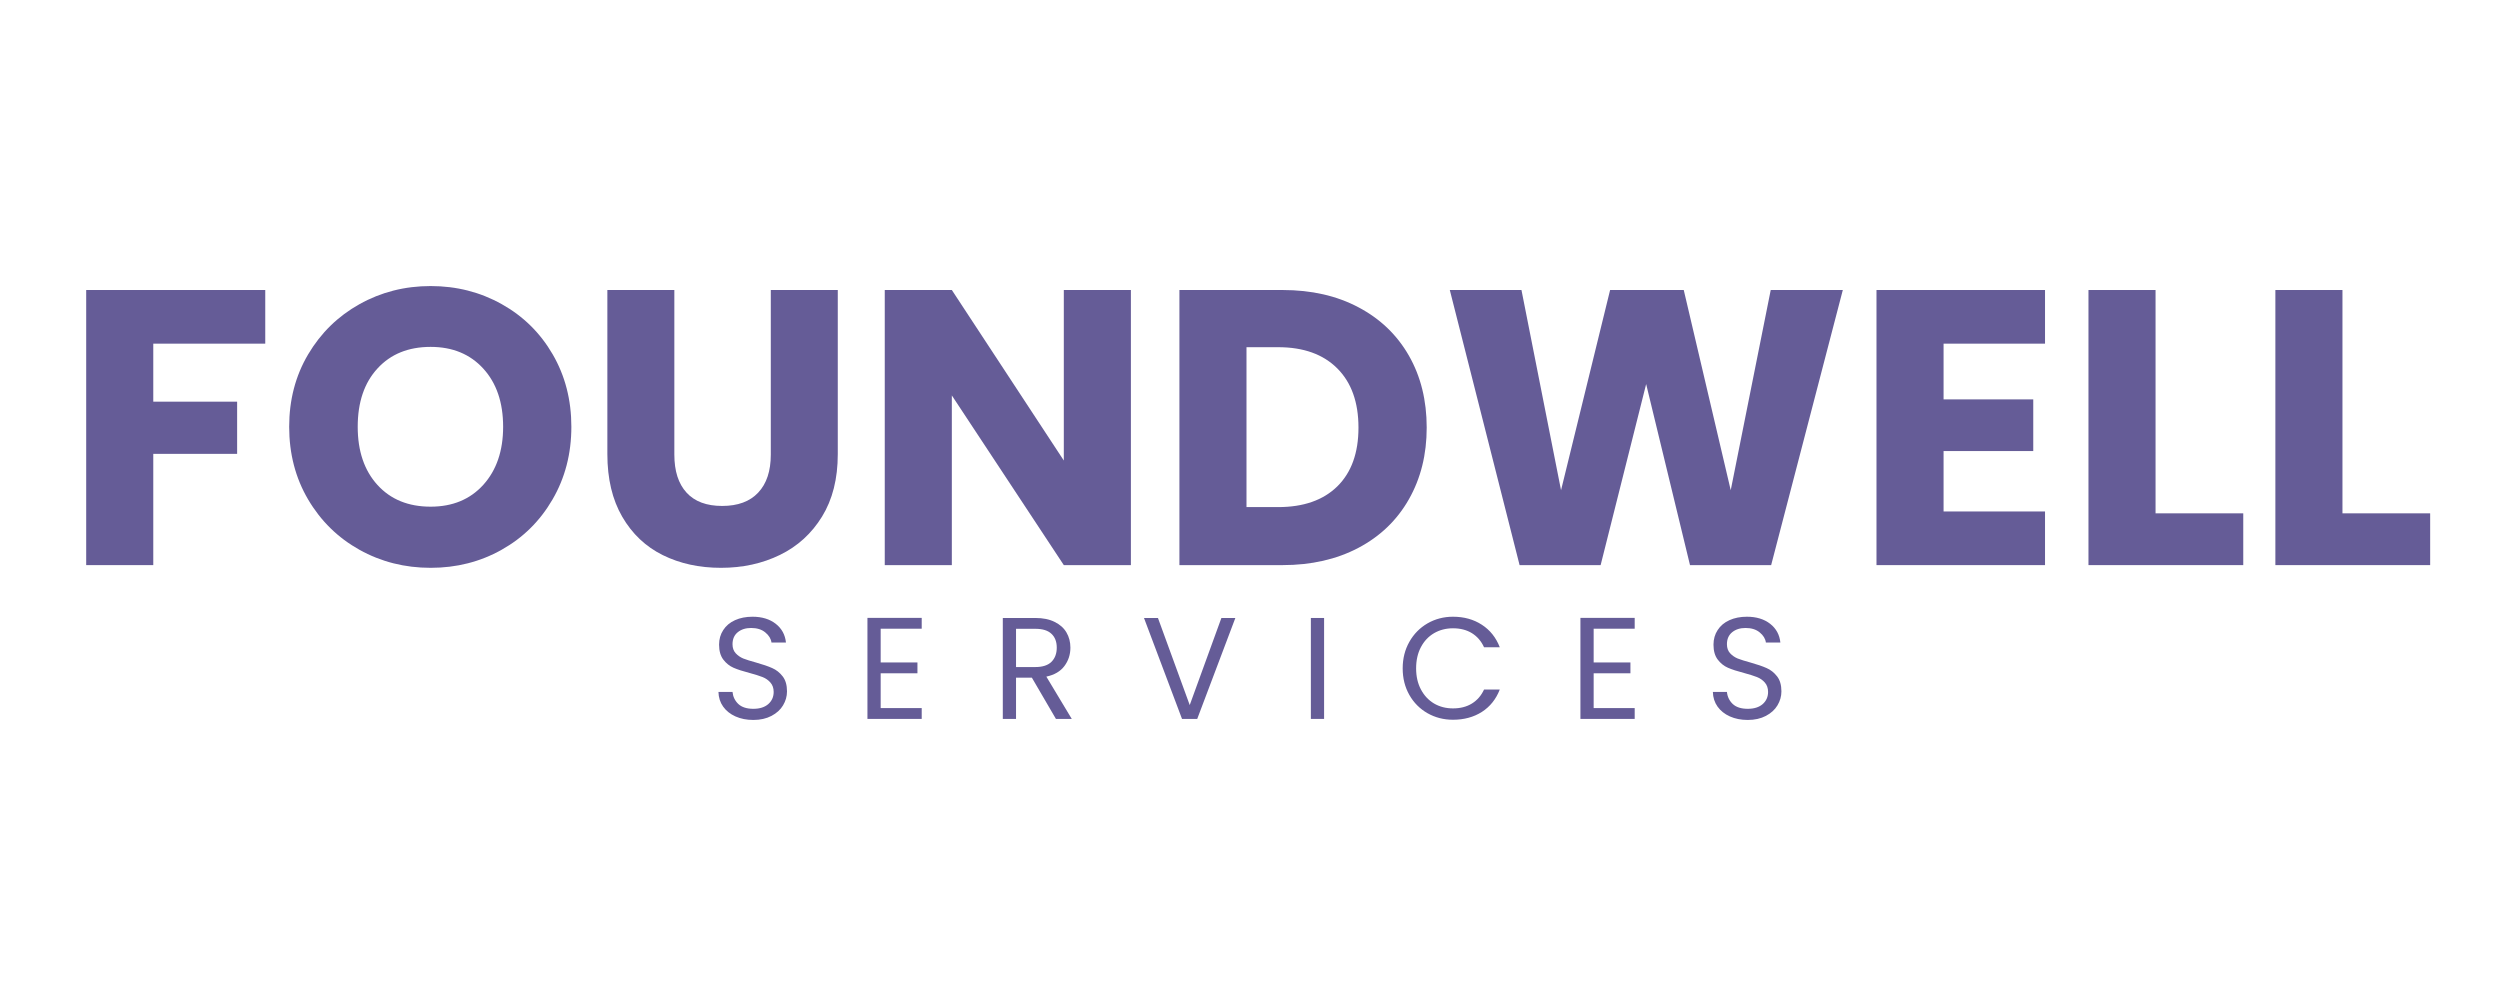
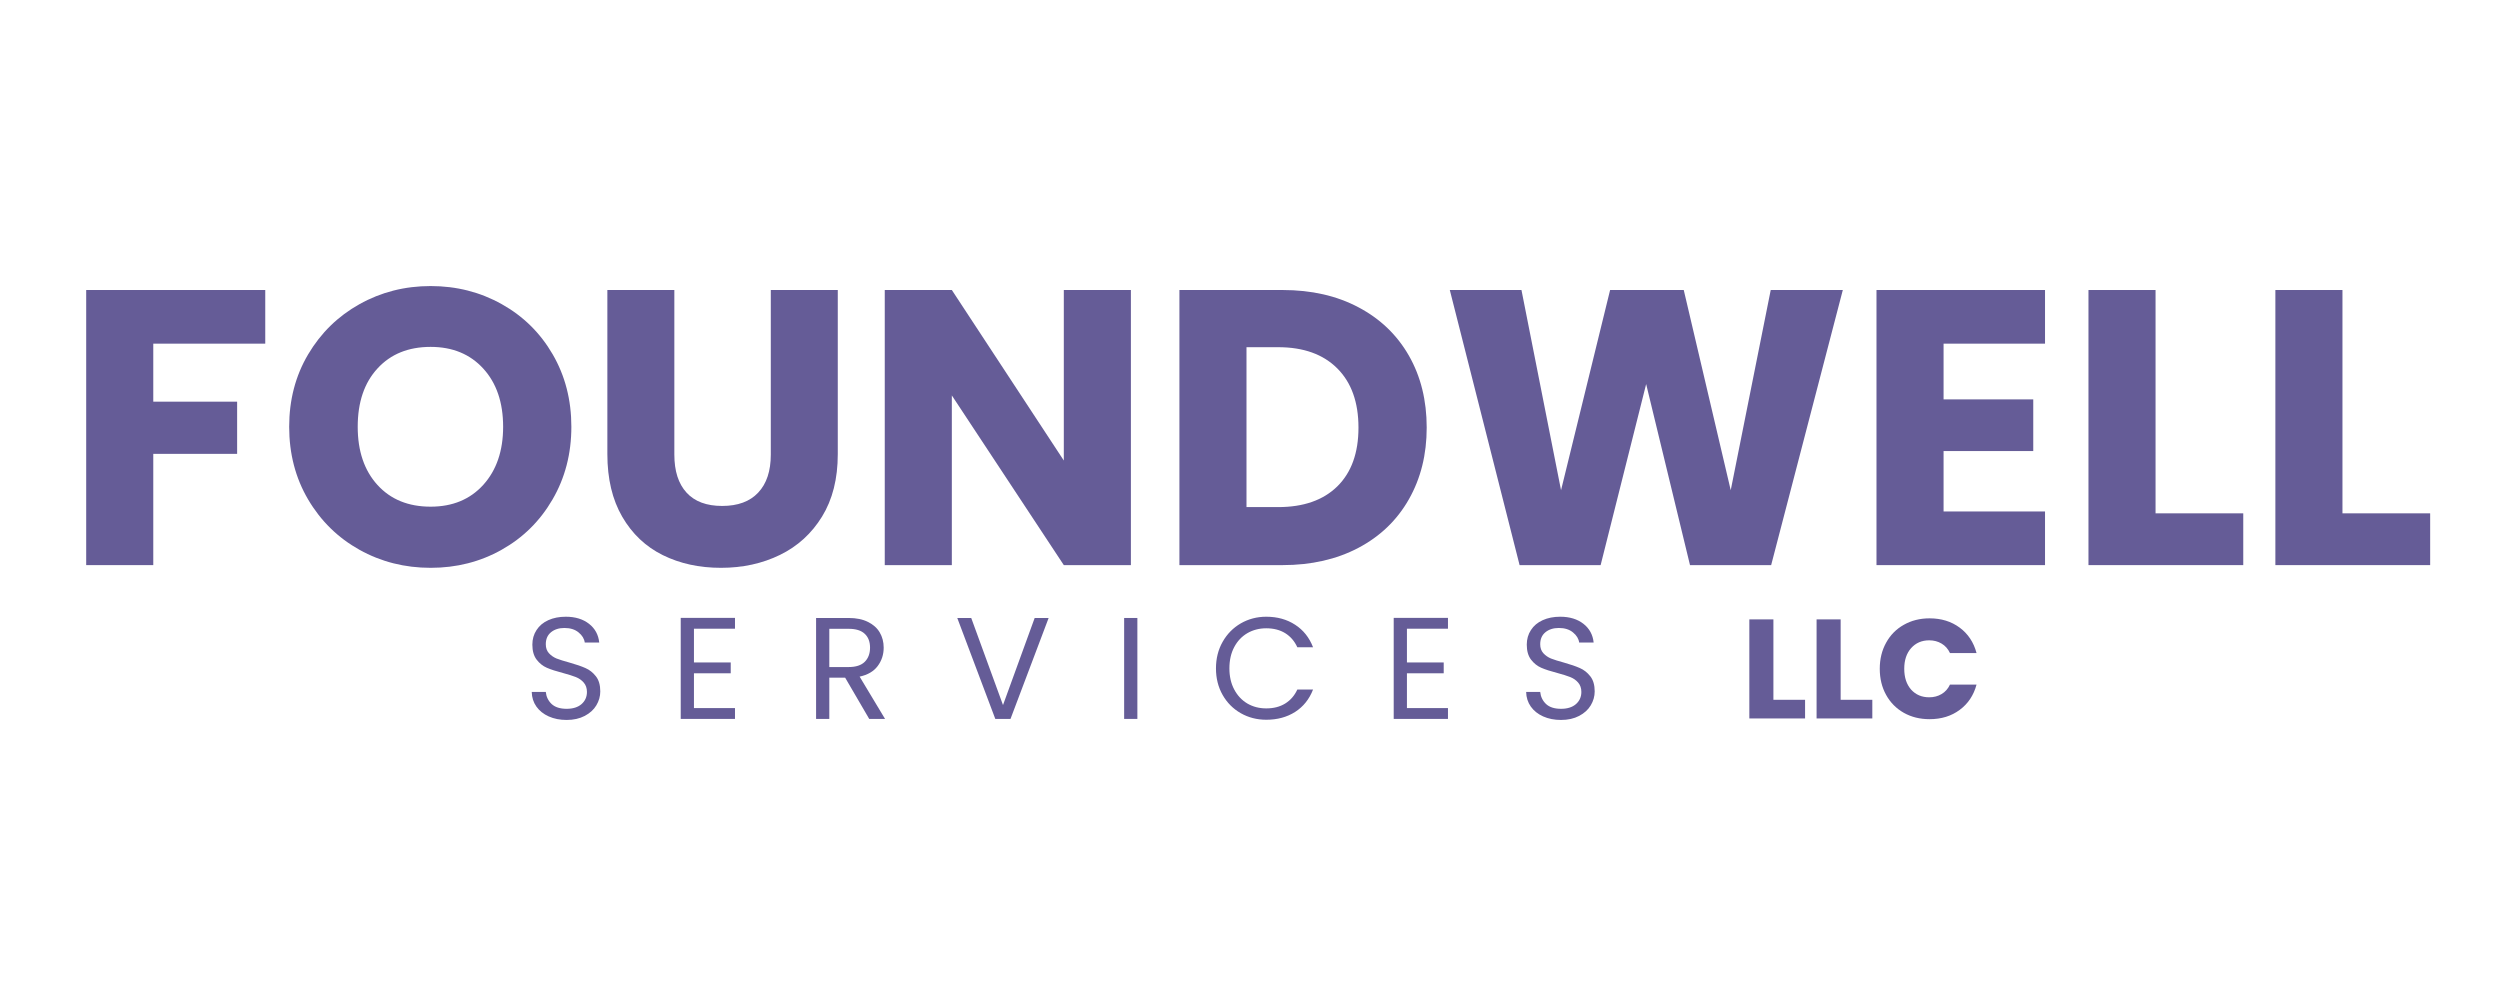
<svg xmlns="http://www.w3.org/2000/svg" width="500" zoomAndPan="magnify" viewBox="0 0 375 150" height="200" preserveAspectRatio="xMidYMid meet" version="1.0">
  <defs>
    <g />
  </defs>
  <g fill="#655c97" fill-opacity="1">
    <g transform="translate(9.288058, 84.76707)">
      <g>
        <path d="M 30.5 -41.266 L 30.5 -33.219 L 13.703 -33.219 L 13.703 -24.516 L 26.281 -24.516 L 26.281 -16.688 L 13.703 -16.688 L 13.703 0 L 3.641 0 L 3.641 -41.266 Z M 30.5 -41.266 " />
      </g>
    </g>
  </g>
  <g fill="#655c97" fill-opacity="1">
    <g transform="translate(41.43812, 84.76707)">
      <g>
        <path d="M 23.156 0.406 C 19.281 0.406 15.723 -0.492 12.484 -2.297 C 9.254 -4.098 6.688 -6.613 4.781 -9.844 C 2.883 -13.07 1.938 -16.707 1.938 -20.75 C 1.938 -24.781 2.883 -28.398 4.781 -31.609 C 6.688 -34.828 9.254 -37.336 12.484 -39.141 C 15.723 -40.953 19.281 -41.859 23.156 -41.859 C 27.039 -41.859 30.598 -40.953 33.828 -39.141 C 37.055 -37.336 39.602 -34.828 41.469 -31.609 C 43.332 -28.398 44.266 -24.781 44.266 -20.75 C 44.266 -16.707 43.32 -13.07 41.438 -9.844 C 39.562 -6.613 37.016 -4.098 33.797 -2.297 C 30.586 -0.492 27.039 0.406 23.156 0.406 Z M 23.156 -8.766 C 26.445 -8.766 29.082 -9.859 31.062 -12.047 C 33.039 -14.242 34.031 -17.145 34.031 -20.75 C 34.031 -24.395 33.039 -27.301 31.062 -29.469 C 29.082 -31.645 26.445 -32.734 23.156 -32.734 C 19.82 -32.734 17.164 -31.656 15.188 -29.5 C 13.207 -27.352 12.219 -24.438 12.219 -20.75 C 12.219 -17.102 13.207 -14.191 15.188 -12.016 C 17.164 -9.848 19.82 -8.766 23.156 -8.766 Z M 23.156 -8.766 " />
      </g>
    </g>
  </g>
  <g fill="#655c97" fill-opacity="1">
    <g transform="translate(87.63546, 84.76707)">
      <g>
        <path d="M 13.516 -41.266 L 13.516 -16.578 C 13.516 -14.109 14.125 -12.207 15.344 -10.875 C 16.562 -9.539 18.344 -8.875 20.688 -8.875 C 23.039 -8.875 24.844 -9.539 26.094 -10.875 C 27.352 -12.207 27.984 -14.109 27.984 -16.578 L 27.984 -41.266 L 38.031 -41.266 L 38.031 -16.641 C 38.031 -12.953 37.242 -9.832 35.672 -7.281 C 34.109 -4.738 32.004 -2.82 29.359 -1.531 C 26.711 -0.238 23.766 0.406 20.516 0.406 C 17.266 0.406 14.352 -0.227 11.781 -1.5 C 9.219 -2.77 7.191 -4.688 5.703 -7.25 C 4.211 -9.82 3.469 -12.953 3.469 -16.641 L 3.469 -41.266 Z M 13.516 -41.266 " />
      </g>
    </g>
  </g>
  <g fill="#655c97" fill-opacity="1">
    <g transform="translate(129.072, 84.76707)">
      <g>
        <path d="M 40.562 0 L 30.5 0 L 13.703 -25.453 L 13.703 0 L 3.641 0 L 3.641 -41.266 L 13.703 -41.266 L 30.5 -15.688 L 30.5 -41.266 L 40.562 -41.266 Z M 40.562 0 " />
      </g>
    </g>
  </g>
  <g fill="#655c97" fill-opacity="1">
    <g transform="translate(173.271, 84.76707)">
      <g>
        <path d="M 19.109 -41.266 C 23.453 -41.266 27.25 -40.398 30.5 -38.672 C 33.758 -36.953 36.281 -34.535 38.062 -31.422 C 39.844 -28.305 40.734 -24.707 40.734 -20.625 C 40.734 -16.594 39.844 -13.008 38.062 -9.875 C 36.281 -6.738 33.75 -4.305 30.469 -2.578 C 27.195 -0.859 23.41 0 19.109 0 L 3.641 0 L 3.641 -41.266 Z M 18.453 -8.703 C 22.254 -8.703 25.211 -9.738 27.328 -11.812 C 29.441 -13.895 30.5 -16.832 30.5 -20.625 C 30.5 -24.426 29.441 -27.383 27.328 -29.5 C 25.211 -31.625 22.254 -32.688 18.453 -32.688 L 13.703 -32.688 L 13.703 -8.703 Z M 18.453 -8.703 " />
      </g>
    </g>
  </g>
  <g fill="#655c97" fill-opacity="1">
    <g transform="translate(216.0006, 84.76707)">
      <g>
        <path d="M 60.422 -41.266 L 49.672 0 L 37.5 0 L 30.922 -27.156 L 24.094 0 L 11.938 0 L 1.469 -41.266 L 12.219 -41.266 L 18.156 -11.234 L 25.516 -41.266 L 36.562 -41.266 L 43.609 -11.234 L 49.609 -41.266 Z M 60.422 -41.266 " />
      </g>
    </g>
  </g>
  <g fill="#655c97" fill-opacity="1">
    <g transform="translate(277.8322, 84.76707)">
      <g>
        <path d="M 13.703 -33.219 L 13.703 -24.859 L 27.156 -24.859 L 27.156 -17.109 L 13.703 -17.109 L 13.703 -8.047 L 28.922 -8.047 L 28.922 0 L 3.641 0 L 3.641 -41.266 L 28.922 -41.266 L 28.922 -33.219 Z M 13.703 -33.219 " />
      </g>
    </g>
  </g>
  <g fill="#655c97" fill-opacity="1">
    <g transform="translate(309.6296, 84.76707)">
      <g>
        <path d="M 13.703 -7.766 L 26.859 -7.766 L 26.859 0 L 3.641 0 L 3.641 -41.266 L 13.703 -41.266 Z M 13.703 -7.766 " />
      </g>
    </g>
  </g>
  <g fill="#655c97" fill-opacity="1">
    <g transform="translate(337.6654, 84.76707)">
      <g>
        <path d="M 13.703 -7.766 L 26.859 -7.766 L 26.859 0 L 3.641 0 L 3.641 -41.266 L 13.703 -41.266 Z M 13.703 -7.766 " />
      </g>
    </g>
  </g>
  <g fill="#655c97" fill-opacity="1">
-     <g transform="translate(106.534, 107.8372)">
+     <g transform="translate(78.52581, 107.8372)">
      <g>
        <path d="M 6.469 0.156 C 5.469 0.156 4.57 -0.02 3.781 -0.375 C 3 -0.727 2.383 -1.219 1.938 -1.844 C 1.488 -2.477 1.254 -3.211 1.234 -4.047 L 3.344 -4.047 C 3.414 -3.328 3.707 -2.723 4.219 -2.234 C 4.738 -1.754 5.488 -1.516 6.469 -1.516 C 7.414 -1.516 8.16 -1.75 8.703 -2.219 C 9.242 -2.695 9.516 -3.305 9.516 -4.047 C 9.516 -4.617 9.352 -5.086 9.031 -5.453 C 8.719 -5.816 8.32 -6.094 7.844 -6.281 C 7.363 -6.469 6.719 -6.672 5.906 -6.891 C 4.906 -7.148 4.102 -7.41 3.5 -7.672 C 2.906 -7.93 2.395 -8.336 1.969 -8.891 C 1.539 -9.453 1.328 -10.203 1.328 -11.141 C 1.328 -11.961 1.535 -12.691 1.953 -13.328 C 2.367 -13.973 2.957 -14.469 3.719 -14.812 C 4.477 -15.156 5.352 -15.328 6.344 -15.328 C 7.758 -15.328 8.922 -14.973 9.828 -14.266 C 10.734 -13.555 11.242 -12.617 11.359 -11.453 L 9.188 -11.453 C 9.113 -12.023 8.805 -12.531 8.266 -12.969 C 7.734 -13.414 7.023 -13.641 6.141 -13.641 C 5.316 -13.641 4.645 -13.426 4.125 -13 C 3.602 -12.57 3.344 -11.973 3.344 -11.203 C 3.344 -10.648 3.5 -10.203 3.812 -9.859 C 4.125 -9.516 4.504 -9.25 4.953 -9.062 C 5.41 -8.883 6.055 -8.68 6.891 -8.453 C 7.891 -8.172 8.691 -7.895 9.297 -7.625 C 9.898 -7.363 10.422 -6.953 10.859 -6.391 C 11.297 -5.836 11.516 -5.082 11.516 -4.125 C 11.516 -3.383 11.316 -2.688 10.922 -2.031 C 10.535 -1.383 9.957 -0.859 9.188 -0.453 C 8.414 -0.047 7.508 0.156 6.469 0.156 Z M 6.469 0.156 " />
      </g>
    </g>
  </g>
  <g fill="#655c97" fill-opacity="1">
-     <g transform="translate(128.4445, 107.8372)">
+     <g transform="translate(100.4363, 107.8372)">
      <g>
        <path d="M 3.656 -13.531 L 3.656 -8.469 L 9.172 -8.469 L 9.172 -6.844 L 3.656 -6.844 L 3.656 -1.625 L 9.812 -1.625 L 9.812 0 L 1.672 0 L 1.672 -15.156 L 9.812 -15.156 L 9.812 -13.531 Z M 3.656 -13.531 " />
      </g>
    </g>
  </g>
  <g fill="#655c97" fill-opacity="1">
-     <g transform="translate(148.7485, 107.8372)">
+     <g transform="translate(120.7404, 107.8372)">
      <g>
        <path d="M 9.641 0 L 6.031 -6.188 L 3.656 -6.188 L 3.656 0 L 1.672 0 L 1.672 -15.141 L 6.562 -15.141 C 7.707 -15.141 8.672 -14.941 9.453 -14.547 C 10.242 -14.16 10.832 -13.633 11.219 -12.969 C 11.613 -12.301 11.812 -11.539 11.812 -10.688 C 11.812 -9.645 11.508 -8.723 10.906 -7.922 C 10.312 -7.129 9.41 -6.602 8.203 -6.344 L 12.016 0 Z M 3.656 -7.781 L 6.562 -7.781 C 7.633 -7.781 8.438 -8.039 8.969 -8.562 C 9.5 -9.094 9.766 -9.801 9.766 -10.688 C 9.766 -11.582 9.5 -12.273 8.969 -12.766 C 8.445 -13.266 7.645 -13.516 6.562 -13.516 L 3.656 -13.516 Z M 3.656 -7.781 " />
      </g>
    </g>
  </g>
  <g fill="#655c97" fill-opacity="1">
-     <g transform="translate(171.1149, 107.8372)">
+     <g transform="translate(143.1068, 107.8372)">
      <g>
        <path d="M 14.188 -15.141 L 8.469 0 L 6.188 0 L 0.484 -15.141 L 2.578 -15.141 L 7.344 -2.078 L 12.094 -15.141 Z M 14.188 -15.141 " />
      </g>
    </g>
  </g>
  <g fill="#655c97" fill-opacity="1">
-     <g transform="translate(194.9576, 107.8372)">
+     <g transform="translate(166.9494, 107.8372)">
      <g>
        <path d="M 3.656 -15.141 L 3.656 0 L 1.672 0 L 1.672 -15.141 Z M 3.656 -15.141 " />
      </g>
    </g>
  </g>
  <g fill="#655c97" fill-opacity="1">
-     <g transform="translate(209.4653, 107.8372)">
+     <g transform="translate(181.4571, 107.8372)">
      <g>
        <path d="M 0.938 -7.578 C 0.938 -9.055 1.27 -10.383 1.938 -11.562 C 2.602 -12.738 3.508 -13.66 4.656 -14.328 C 5.812 -14.992 7.086 -15.328 8.484 -15.328 C 10.141 -15.328 11.582 -14.926 12.812 -14.125 C 14.039 -13.332 14.938 -12.207 15.5 -10.75 L 13.141 -10.75 C 12.723 -11.664 12.117 -12.367 11.328 -12.859 C 10.535 -13.348 9.586 -13.594 8.484 -13.594 C 7.43 -13.594 6.484 -13.348 5.641 -12.859 C 4.805 -12.367 4.148 -11.672 3.672 -10.766 C 3.191 -9.859 2.953 -8.797 2.953 -7.578 C 2.953 -6.379 3.191 -5.328 3.672 -4.422 C 4.148 -3.516 4.805 -2.812 5.641 -2.312 C 6.484 -1.82 7.43 -1.578 8.484 -1.578 C 9.586 -1.578 10.535 -1.82 11.328 -2.312 C 12.117 -2.801 12.723 -3.5 13.141 -4.406 L 15.5 -4.406 C 14.938 -2.957 14.039 -1.836 12.812 -1.047 C 11.582 -0.266 10.141 0.125 8.484 0.125 C 7.086 0.125 5.812 -0.203 4.656 -0.859 C 3.508 -1.516 2.602 -2.426 1.938 -3.594 C 1.27 -4.77 0.938 -6.098 0.938 -7.578 Z M 0.938 -7.578 " />
      </g>
    </g>
  </g>
  <g fill="#655c97" fill-opacity="1">
-     <g transform="translate(235.392, 107.8372)">
+     <g transform="translate(207.3838, 107.8372)">
      <g>
        <path d="M 3.656 -13.531 L 3.656 -8.469 L 9.172 -8.469 L 9.172 -6.844 L 3.656 -6.844 L 3.656 -1.625 L 9.812 -1.625 L 9.812 0 L 1.672 0 L 1.672 -15.156 L 9.812 -15.156 L 9.812 -13.531 Z M 3.656 -13.531 " />
      </g>
    </g>
  </g>
  <g fill="#655c97" fill-opacity="1">
-     <g transform="translate(255.696, 107.8372)">
+     <g transform="translate(227.6878, 107.8372)">
      <g>
        <path d="M 6.469 0.156 C 5.469 0.156 4.57 -0.02 3.781 -0.375 C 3 -0.727 2.383 -1.219 1.938 -1.844 C 1.488 -2.477 1.254 -3.211 1.234 -4.047 L 3.344 -4.047 C 3.414 -3.328 3.707 -2.723 4.219 -2.234 C 4.738 -1.754 5.488 -1.516 6.469 -1.516 C 7.414 -1.516 8.16 -1.75 8.703 -2.219 C 9.242 -2.695 9.516 -3.305 9.516 -4.047 C 9.516 -4.617 9.352 -5.086 9.031 -5.453 C 8.719 -5.816 8.32 -6.094 7.844 -6.281 C 7.363 -6.469 6.719 -6.672 5.906 -6.891 C 4.906 -7.148 4.102 -7.41 3.5 -7.672 C 2.906 -7.93 2.395 -8.336 1.969 -8.891 C 1.539 -9.453 1.328 -10.203 1.328 -11.141 C 1.328 -11.961 1.535 -12.691 1.953 -13.328 C 2.367 -13.973 2.957 -14.469 3.719 -14.812 C 4.477 -15.156 5.352 -15.328 6.344 -15.328 C 7.758 -15.328 8.922 -14.973 9.828 -14.266 C 10.734 -13.555 11.242 -12.617 11.359 -11.453 L 9.188 -11.453 C 9.113 -12.023 8.805 -12.531 8.266 -12.969 C 7.734 -13.414 7.023 -13.641 6.141 -13.641 C 5.316 -13.641 4.645 -13.426 4.125 -13 C 3.602 -12.57 3.344 -11.973 3.344 -11.203 C 3.344 -10.648 3.5 -10.203 3.812 -9.859 C 4.125 -9.516 4.504 -9.25 4.953 -9.062 C 5.41 -8.883 6.055 -8.68 6.891 -8.453 C 7.891 -8.172 8.691 -7.895 9.297 -7.625 C 9.898 -7.363 10.422 -6.953 10.859 -6.391 C 11.297 -5.836 11.516 -5.082 11.516 -4.125 C 11.516 -3.383 11.316 -2.688 10.922 -2.031 C 10.535 -1.383 9.957 -0.859 9.188 -0.453 C 8.414 -0.047 7.508 0.156 6.469 0.156 Z M 6.469 0.156 " />
      </g>
    </g>
  </g>
+   <g fill="#655c97" fill-opacity="1">
+     <g transform="translate(261.0889, 107.7672)">
+       <g>
+         <path d="M 4.922 -2.797 L 9.672 -2.797 L 9.672 0 L 1.312 0 L 1.312 -14.859 L 4.922 -14.859 Z M 4.922 -2.797 " />
+       </g>
+     </g>
+   </g>
+   <g fill="#655c97" fill-opacity="1">
+     <g transform="translate(271.1754, 107.7672)">
+       <g>
+         <path d="M 4.922 -2.797 L 9.672 -2.797 L 9.672 0 L 1.312 0 L 1.312 -14.859 L 4.922 -14.859 Z M 4.922 -2.797 " />
+       </g>
+     </g>
+   </g>
+   <g fill="#655c97" fill-opacity="1">
+     <g transform="translate(281.2618, 107.7672)">
+       <g>
+         <path d="M 0.703 -7.453 C 0.703 -8.91 1.02 -10.211 1.656 -11.359 C 2.289 -12.516 3.176 -13.41 4.312 -14.047 C 5.445 -14.691 6.734 -15.016 8.172 -15.016 C 9.93 -15.016 11.438 -14.551 12.688 -13.625 C 13.945 -12.695 14.789 -11.426 15.219 -9.812 L 11.234 -9.812 C 10.941 -10.438 10.52 -10.91 9.969 -11.234 C 9.426 -11.555 8.812 -11.719 8.125 -11.719 C 7.008 -11.719 6.102 -11.328 5.406 -10.547 C 4.719 -9.773 4.375 -8.742 4.375 -7.453 C 4.375 -6.148 4.719 -5.109 5.406 -4.328 C 6.102 -3.555 7.008 -3.172 8.125 -3.172 C 8.812 -3.172 9.426 -3.332 9.969 -3.656 C 10.52 -3.977 10.941 -4.453 11.234 -5.078 L 15.219 -5.078 C 14.789 -3.473 13.945 -2.207 12.688 -1.281 C 11.438 -0.352 9.93 0.109 8.172 0.109 C 6.734 0.109 5.445 -0.207 4.312 -0.844 C 3.176 -1.488 2.289 -2.383 1.656 -3.531 C 1.02 -4.676 0.703 -5.984 0.703 -7.453 Z M 0.703 -7.453 " />
+       </g>
+     </g>
+   </g>
</svg>
